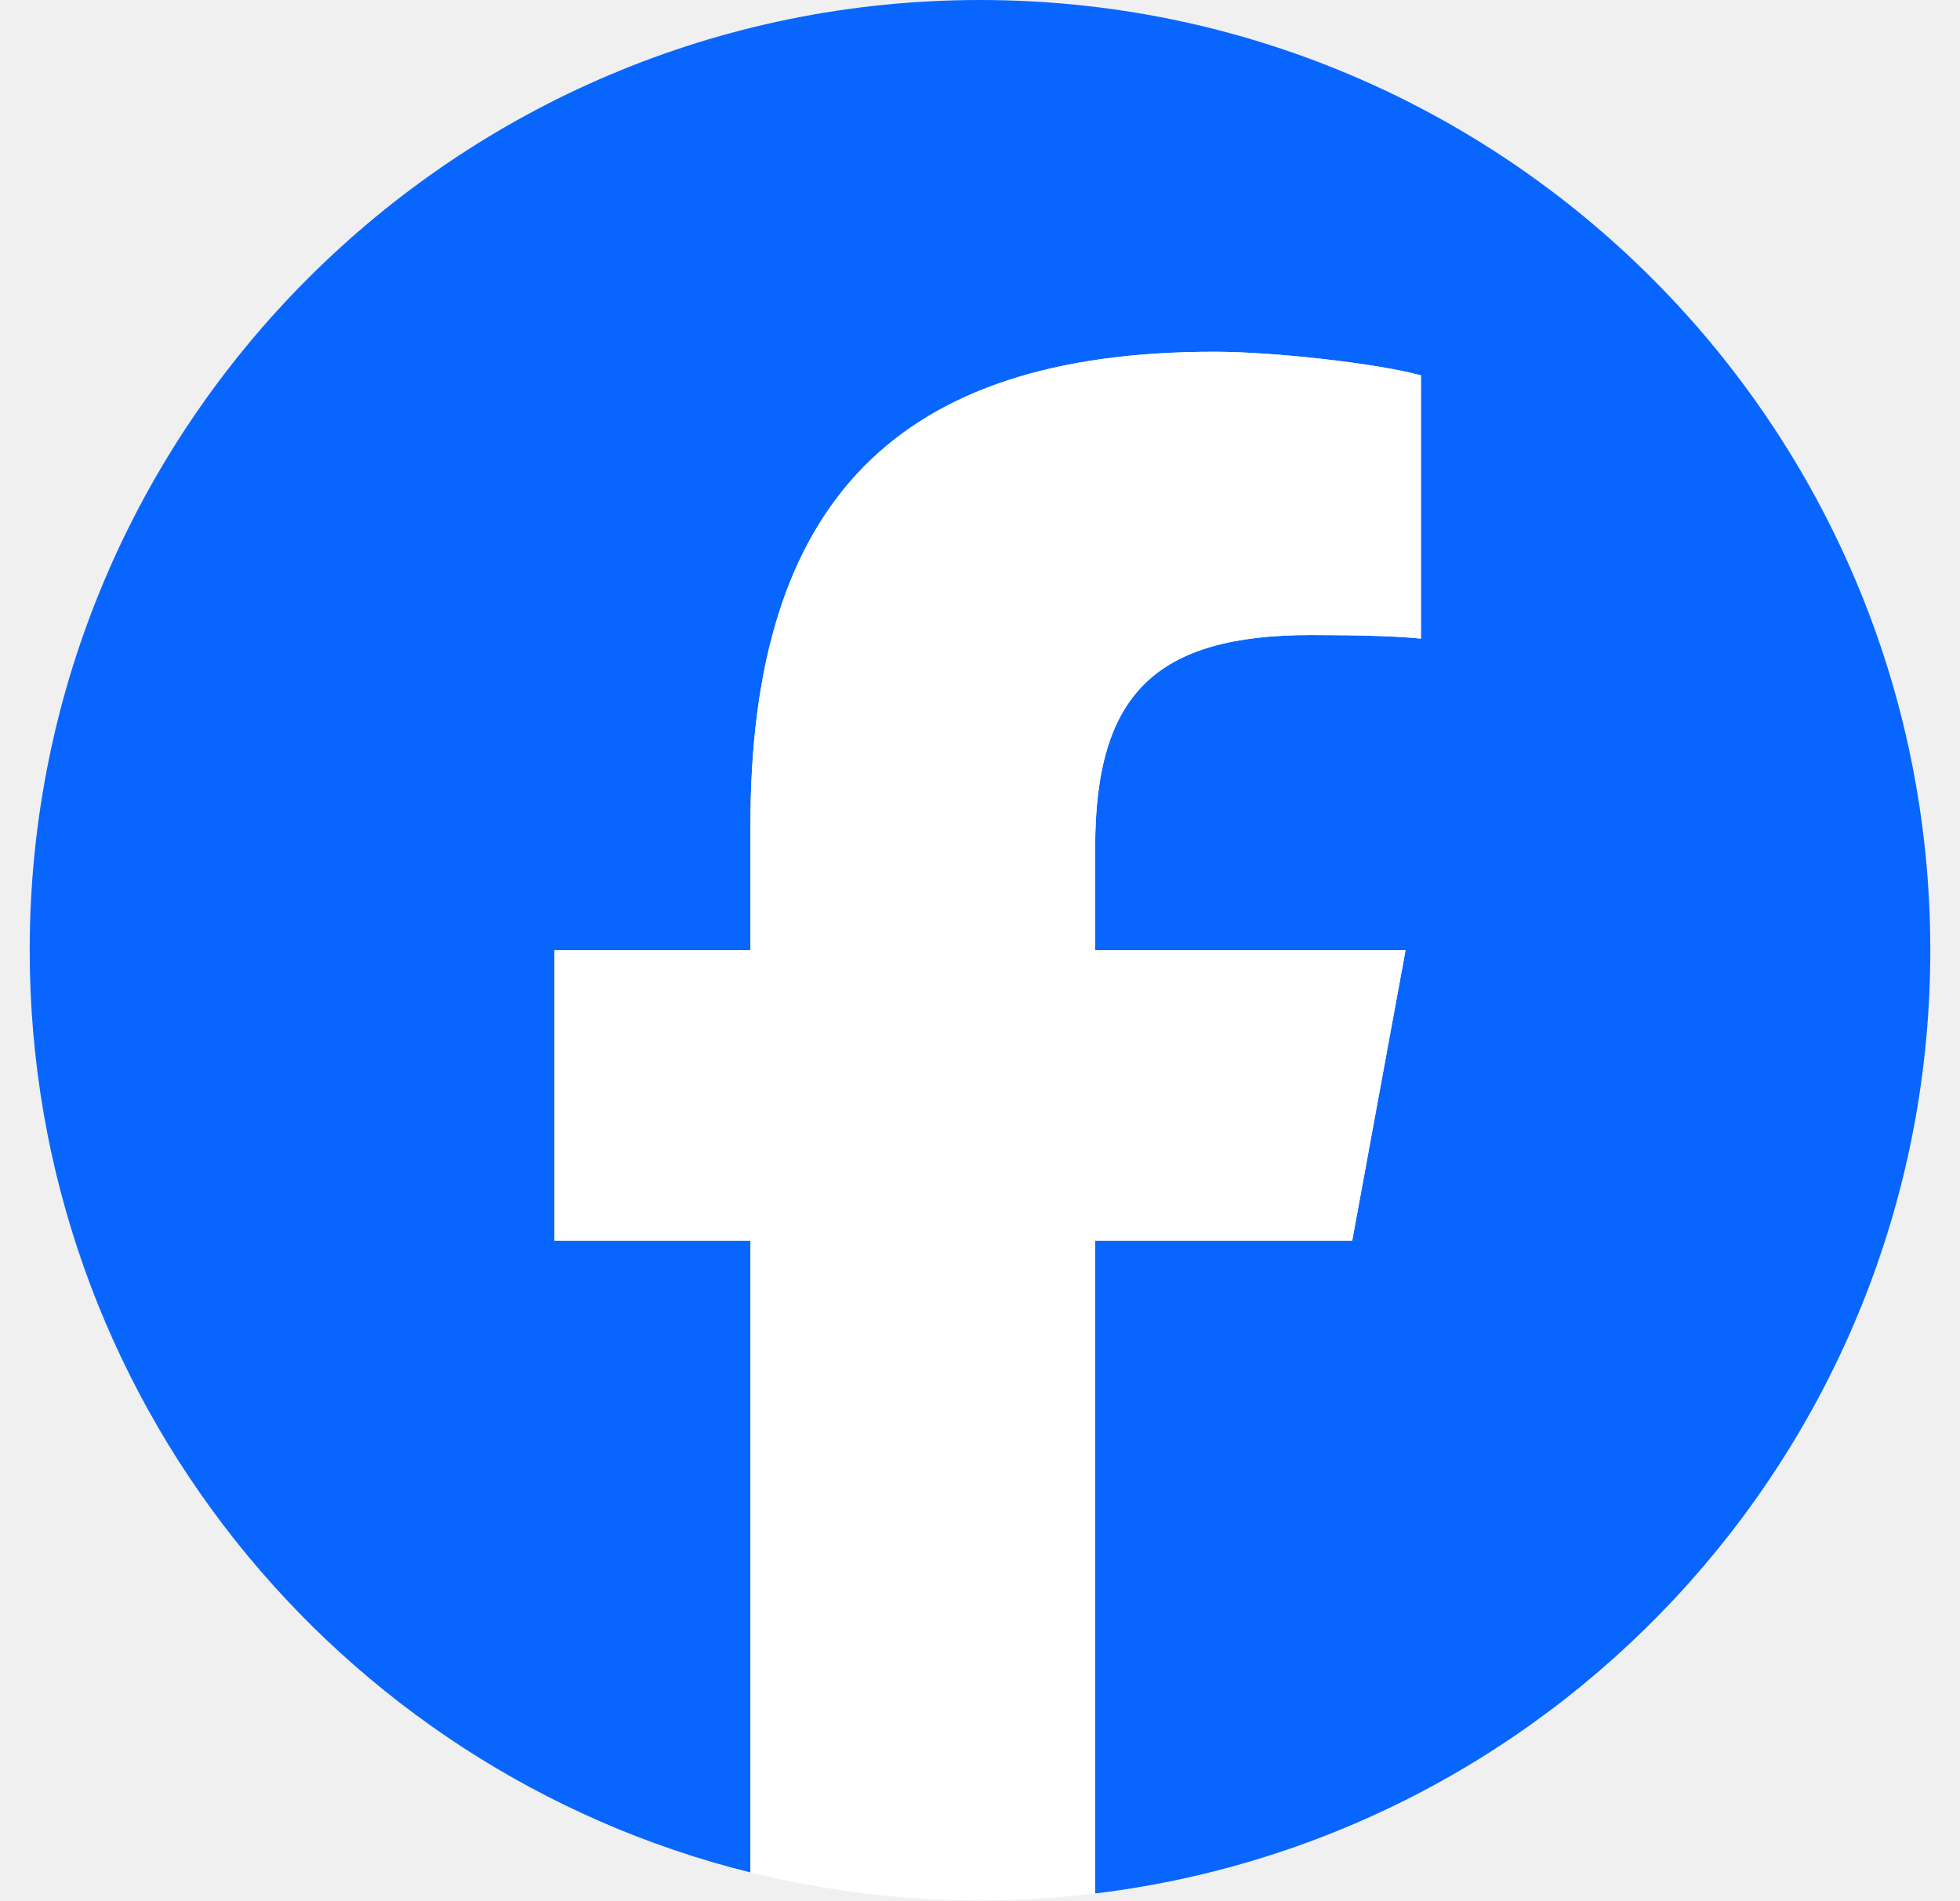
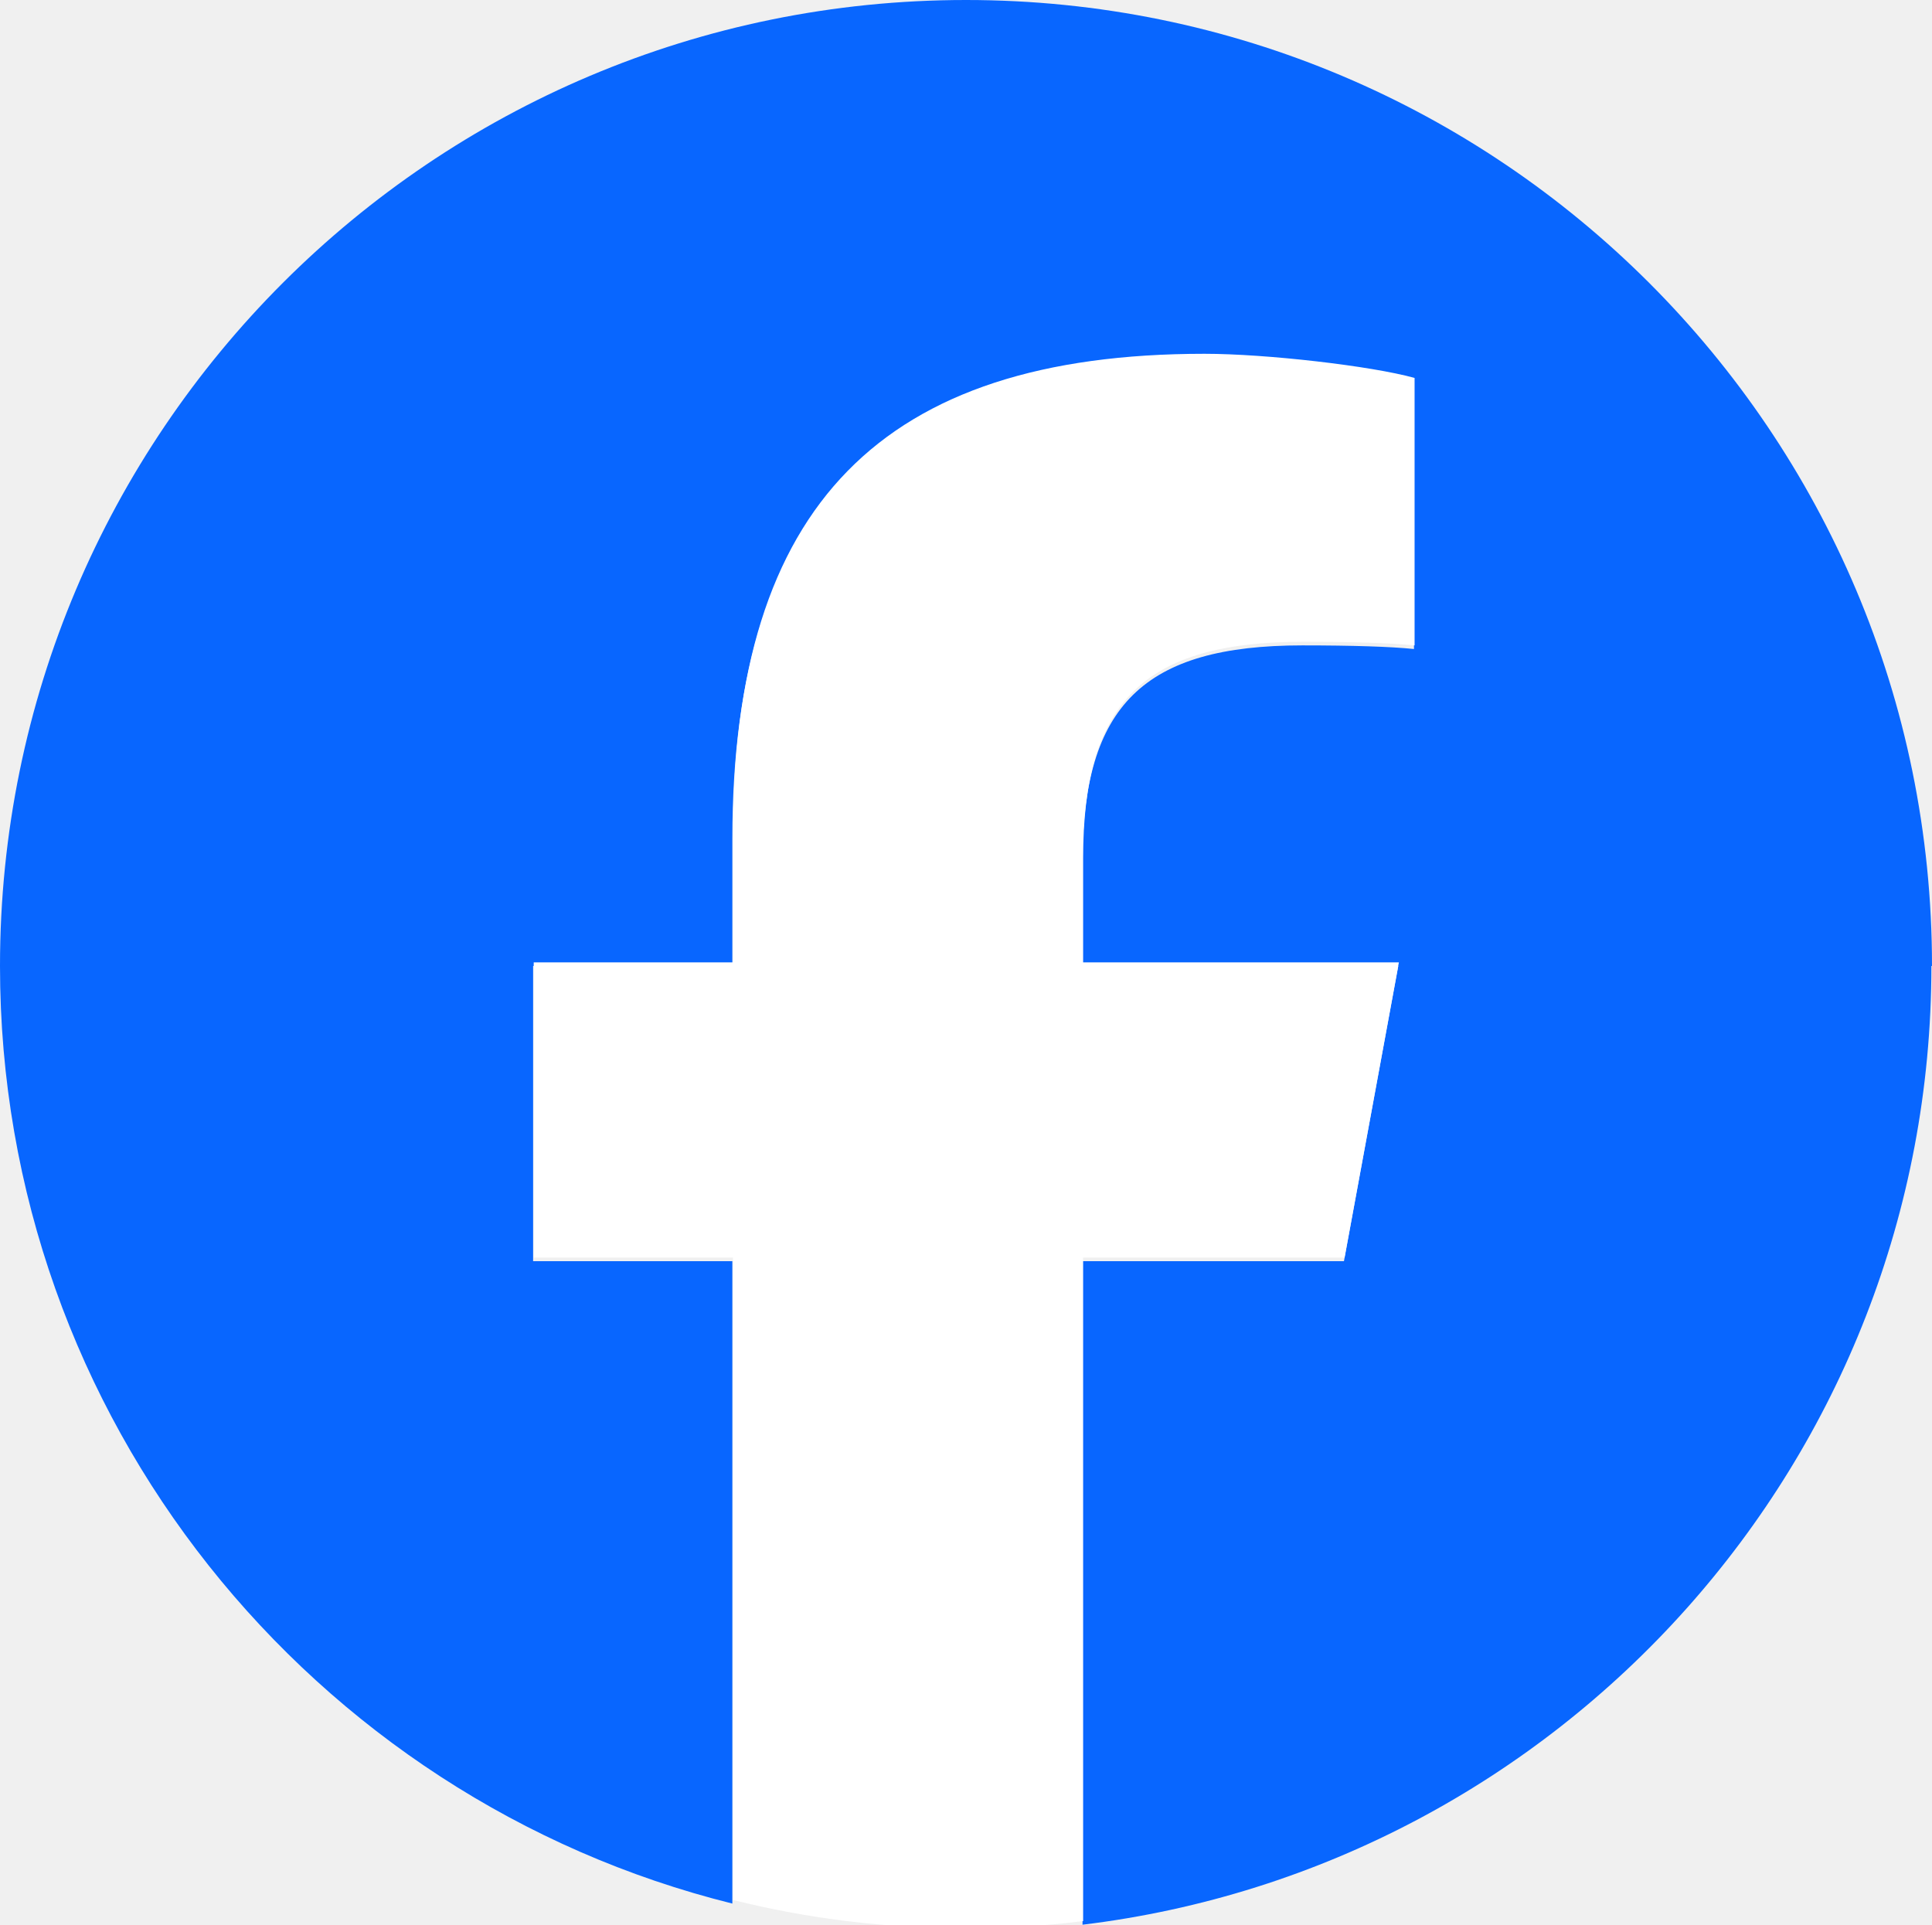
- <svg xmlns="http://www.w3.org/2000/svg" width="33" height="32" viewBox="0 0 33 32" fill="none">
-   <path d="M32.5 16C32.5 7.164 25.336 0 16.5 0C7.664 0 0.5 7.164 0.5 16C0.5 23.503 5.666 29.8 12.635 31.529V20.89H9.336V16H12.635V13.893C12.635 8.447 15.1 5.923 20.446 5.923C21.46 5.923 23.209 6.122 23.924 6.321V10.753C23.547 10.713 22.891 10.693 22.076 10.693C19.453 10.693 18.439 11.687 18.439 14.271V16H23.665L22.767 20.89H18.439V31.883C26.361 30.926 32.5 24.18 32.5 16Z" fill="#0866FF" />
-   <path d="M22.767 20.89L23.665 16H18.439V14.271C18.439 11.687 19.453 10.693 22.076 10.693C22.891 10.693 23.547 10.713 23.924 10.753V6.321C23.209 6.122 21.46 5.923 20.446 5.923C15.1 5.923 12.635 8.447 12.635 13.893V16H9.336V20.89H12.635V31.529C13.873 31.836 15.167 32 16.499 32C17.155 32 17.802 31.96 18.438 31.883V20.89H22.766H22.767Z" fill="white" />
+ <svg xmlns="http://www.w3.org/2000/svg" id="Layer_1" version="1.1" viewBox="0 0 32 31.88">
+   <defs>
+     <style>
+       .st0 {
+         fill: #0866ff;
+       }
+ 
+       .st1 {
+         fill: #fff;
+       }
+     </style>
+   </defs>
+   <path class="st0" d="M32,16C32,7.16,24.84,0,16,0S0,7.16,0,16c0,7.5,5.17,13.8,12.13,15.53v-10.64h-3.3v-4.89h3.3v-2.11c0-5.45,2.46-7.97,7.81-7.97,1.01,0,2.76.2,3.48.4v4.43c-.38-.04-1.03-.06-1.85-.06-2.62,0-3.64.99-3.64,3.58v1.73h5.23l-.9,4.89h-4.33v10.99c7.92-.96,14.06-7.7,14.06-15.88Z" />
+   <path class="st1" d="M22.27,20.83l.9-4.89h-5.23v-1.73c0-2.58,1.01-3.58,3.64-3.58.81,0,1.47.02,1.85.06v-4.43c-.72-.2-2.46-.4-3.48-.4-5.35,0-7.81,2.52-7.81,7.97v2.11h-3.3v4.89h3.3v10.64c1.24.31,2.53.47,3.86.47.66,0,1.3-.04,1.94-.12v-10.99h4.33Z" />
</svg>
